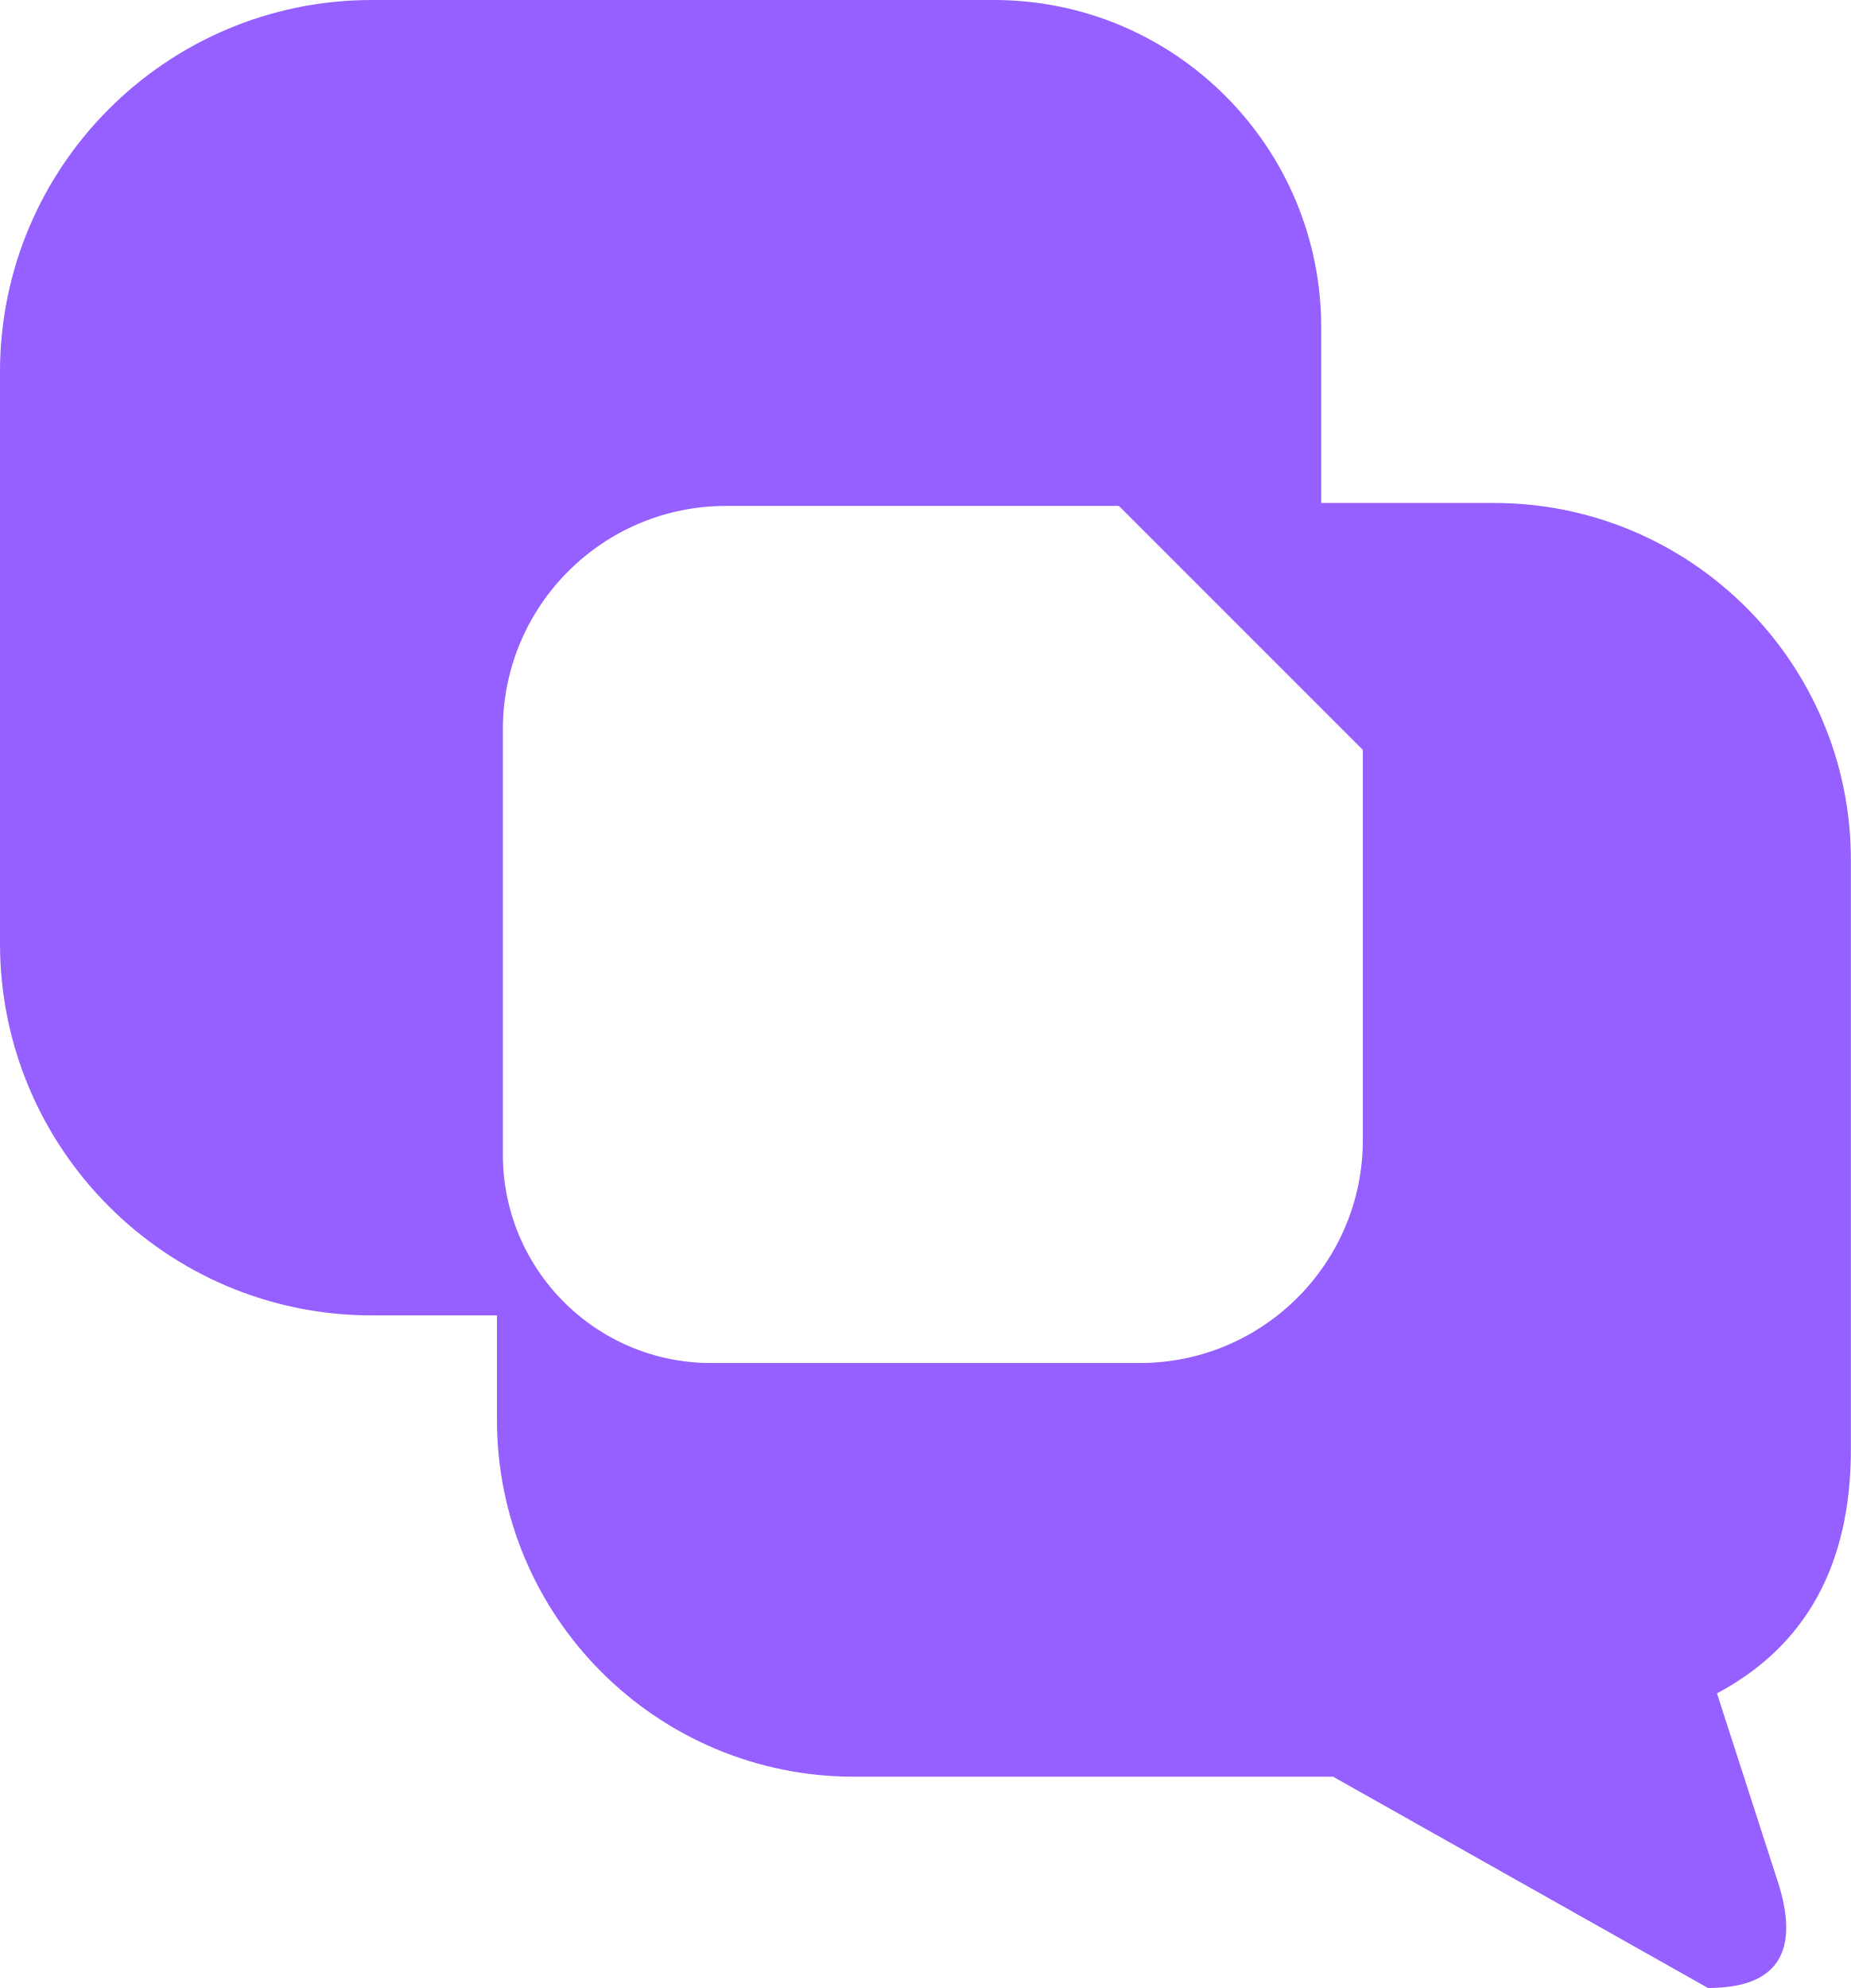
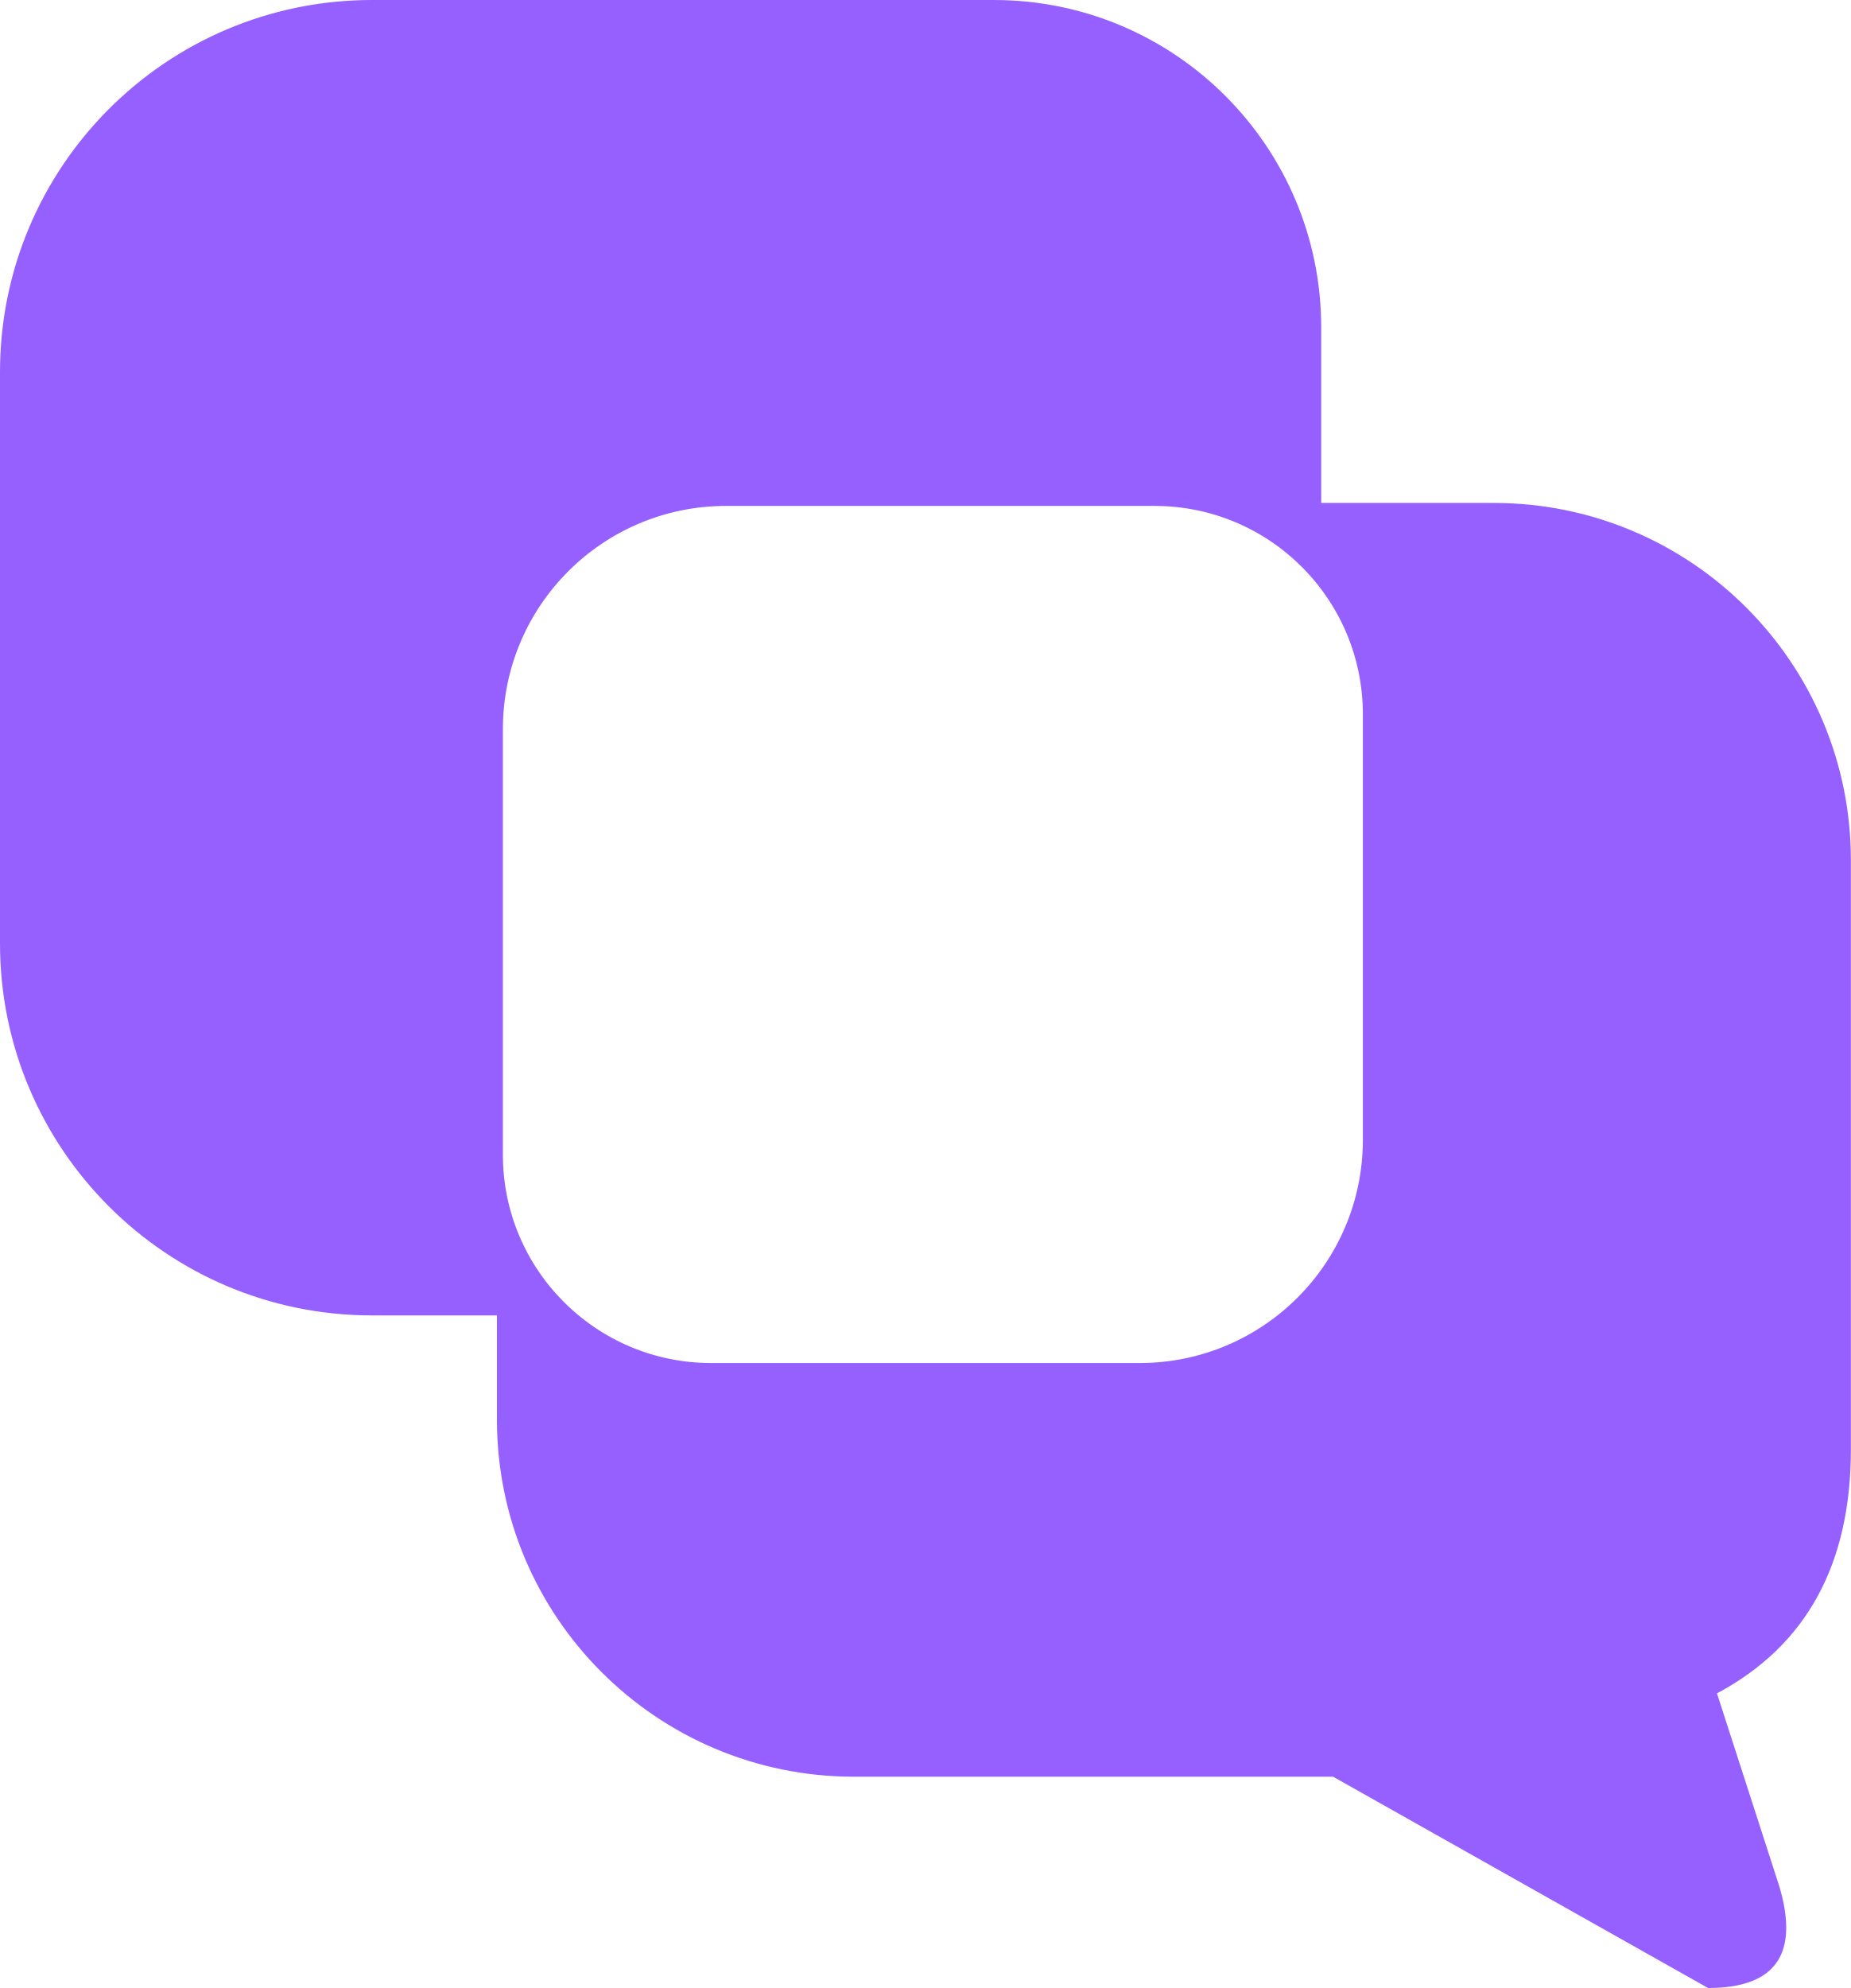
<svg xmlns="http://www.w3.org/2000/svg" viewBox="0 0 622 668" fill="#9560ff">
-   <path fill-rule="evenodd" d="M125 0H334A110 110 0 0 1 444 110V169H502A120 120 0 0 1 622 289V487Q622 545 577 569L598 634Q608 668 574 668L448 597H287A120 120 0 0 1 167 477V442H125A125 125 0 0 1 0 317V125A125 125 0 0 1 125 0ZM244 170H376L458 252V383A75 75 0 0 1 383 458H239A70 70 0 0 1 169 388V245A75 75 0 0 1 244 170Z" />
+   <path id="glyph" fill-rule="evenodd" d="M125 0H334A110 110 0 0 1 444 110V169H502A120 120 0 0 1 622 289V487Q622 545 577 569L598 634Q608 668 574 668L448 597H287A120 120 0 0 1 167 477V442H125A125 125 0 0 1 0 317V125A125 125 0 0 1 125 0ZM244 170H388A70 70 0 0 1 458 240V383A75 75 0 0 1 383 458H239A70 70 0 0 1 169 388V245A75 75 0 0 1 244 170Z" />
</svg>
